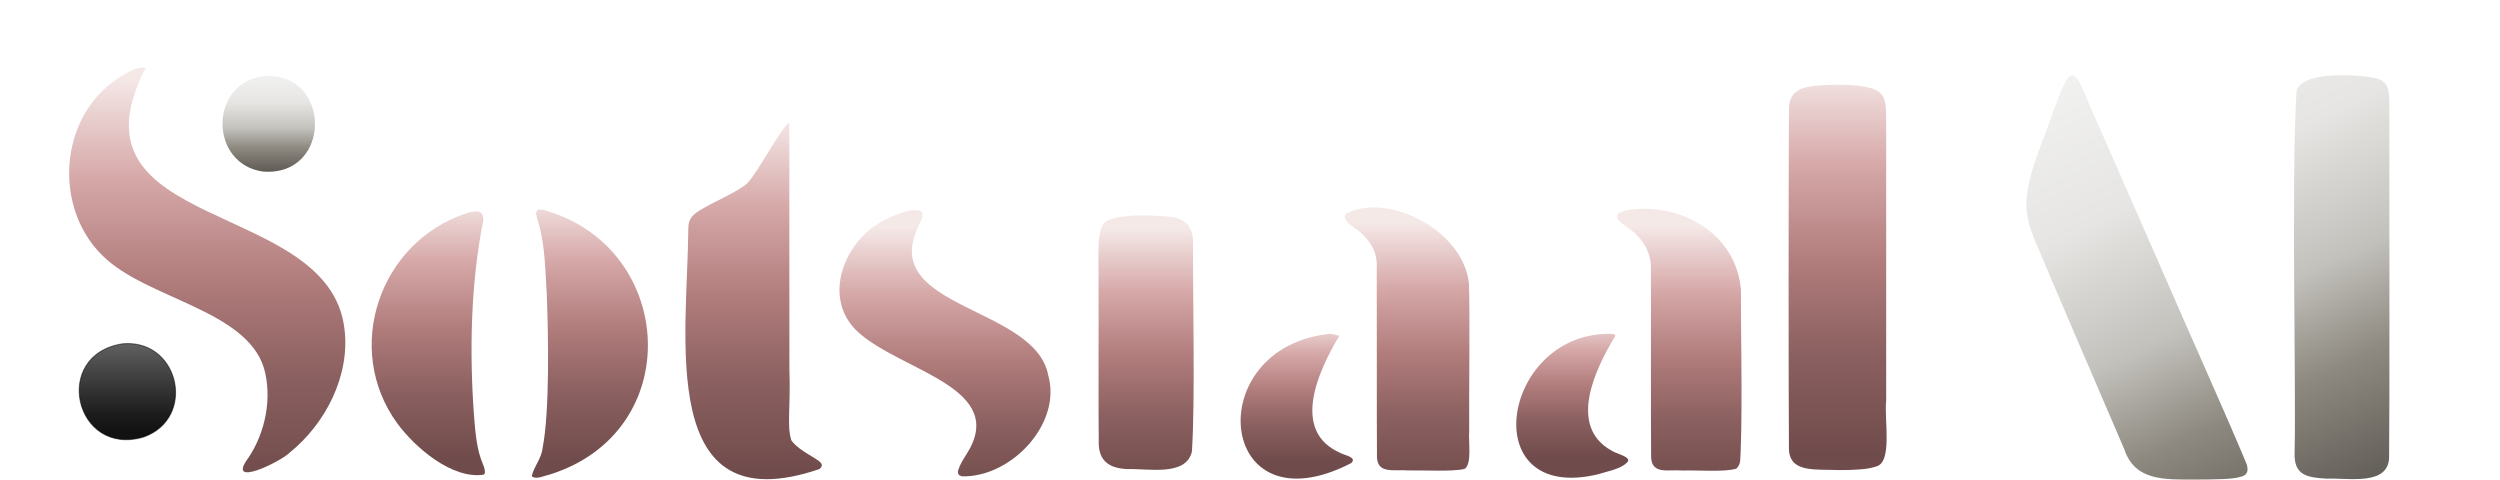
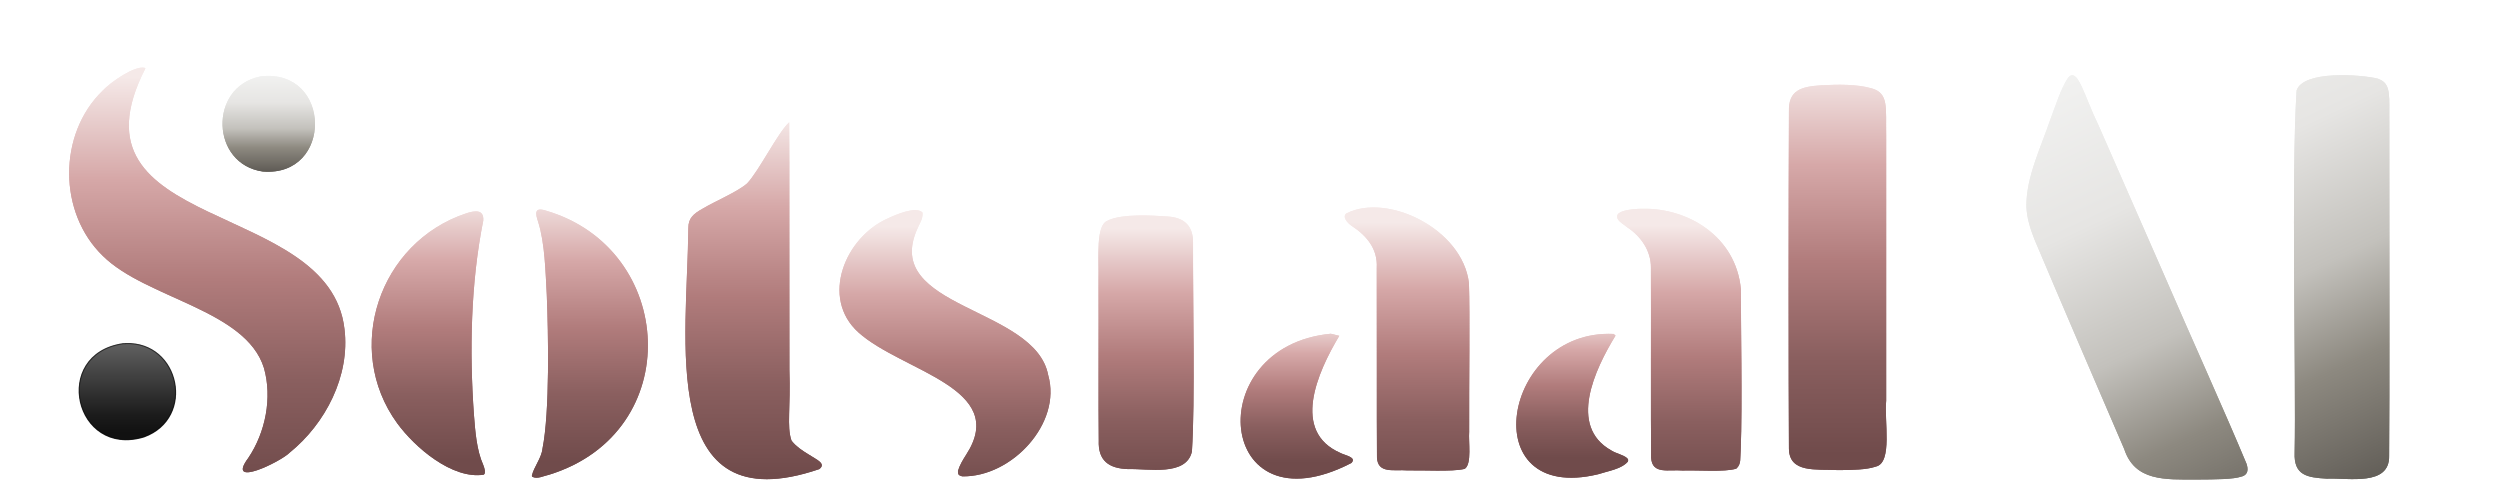
<svg xmlns="http://www.w3.org/2000/svg" id="Layer_1" version="1.1" viewBox="-6 -6 227.51 43.61">
  <defs>
    <style>
      .st0 { fill: url(#linear-gradient2); }
      .st1 { fill: url(#linear-gradient13); stroke: #000; stroke-miterlimit: 10; stroke-opacity: .5; stroke-width: .1px; }
      .st2 { fill: url(#linear-gradient10); }
      .st3 { fill: url(#linear-gradient1); }
      .st4 { fill: url(#linear-gradient9); }
      .st5 { fill: url(#linear-gradient8); }
      .st6 { fill: url(#linear-gradient11); }
      .st7 { fill: url(#linear-gradient12); }
      .st8 { fill: url(#linear-gradient7); }
      .st9 { fill: url(#linear-gradient4); }
      .st10 { fill: url(#linear-gradient5); }
      .st11 { fill: url(#linear-gradient3); }
      .st12 { fill: url(#linear-gradient6); }
      .st13 { fill: url(#linear-gradient); }
+ 
+       /* A-variant: baaskiht ilma stroketa, pealmine kiht õrna mikro-strokega */
+       .base-fill path { stroke: none !important; }
+       .edge-soft path {
+         paint-order: stroke fill;
+         stroke: rgba(0,0,0,.10);
+         stroke-width: 0.55;
+         vector-effect: non-scaling-stroke;
+         stroke-linejoin: round;
+         stroke-linecap: round;
+       }
    </style>
    <linearGradient id="linear-gradient" x1="-755.11" y1="545.17" x2="-755.11" y2="544.17" gradientTransform="translate(6897.9 19119.4) scale(8.92 -35.07)" gradientUnits="userSpaceOnUse">
      <stop offset="0" stop-color="#f5e9e8" />
      <stop offset=".25" stop-color="#d6a8a8" />
      <stop offset=".5" stop-color="#b17c7c" />
      <stop offset=".75" stop-color="#8a5f5f" />
      <stop offset="1" stop-color="#704b4b" />
    </linearGradient>
    <linearGradient id="linear-gradient1" x1="-816.64" y1="545.88" x2="-816.64" y2="544.88" gradientTransform="translate(20535.8 20105.75) scale(25.13 -36.83)" gradientUnits="userSpaceOnUse">
      <stop offset="0" stop-color="#f5e9e8" />
      <stop offset=".25" stop-color="#d6a8a8" />
      <stop offset=".5" stop-color="#b17c7c" />
      <stop offset=".75" stop-color="#8a5f5f" />
      <stop offset="1" stop-color="#704b4b" />
    </linearGradient>
    <linearGradient id="linear-gradient2" x1="-781.94" y1="543.99" x2="-781.94" y2="542.99" gradientTransform="translate(9768.67 17673.36) scale(12.41 -32.48)" gradientUnits="userSpaceOnUse">
      <stop offset="0" stop-color="#f5e9e8" />
      <stop offset=".25" stop-color="#d6a8a8" />
      <stop offset=".5" stop-color="#b17c7c" />
      <stop offset=".75" stop-color="#8a5f5f" />
      <stop offset="1" stop-color="#704b4b" />
    </linearGradient>
    <linearGradient id="linear-gradient3" x1="-752.34" y1="537.54" x2="-752.34" y2="536.54" gradientTransform="translate(6620.72 12458.77) scale(8.67 -23.15)" gradientUnits="userSpaceOnUse">
      <stop offset="0" stop-color="#f5e9e8" />
      <stop offset=".25" stop-color="#d6a8a8" />
      <stop offset=".5" stop-color="#b17c7c" />
      <stop offset=".75" stop-color="#8a5f5f" />
      <stop offset="1" stop-color="#704b4b" />
    </linearGradient>
    <linearGradient id="linear-gradient4" x1="-775.5" y1="538.29" x2="-775.5" y2="537.29" gradientTransform="translate(8921.75 12906.29) scale(11.35 -23.95)" gradientUnits="userSpaceOnUse">
      <stop offset="0" stop-color="#f5e9e8" />
      <stop offset=".25" stop-color="#d6a8a8" />
      <stop offset=".5" stop-color="#b17c7c" />
      <stop offset=".75" stop-color="#8a5f5f" />
      <stop offset="1" stop-color="#704b4b" />
    </linearGradient>
    <linearGradient id="linear-gradient5" x1="-806.19" y1="538.54" x2="-806.19" y2="537.54" gradientTransform="translate(15563.99 13063.44) scale(19.21 -24.23)" gradientUnits="userSpaceOnUse">
      <stop offset="0" stop-color="#f5e9e8" />
      <stop offset=".25" stop-color="#d6a8a8" />
      <stop offset=".5" stop-color="#b17c7c" />
      <stop offset=".75" stop-color="#8a5f5f" />
      <stop offset="1" stop-color="#704b4b" />
    </linearGradient>
    <linearGradient id="linear-gradient6" x1="-769.92" y1="538.69" x2="-769.92" y2="537.69" gradientTransform="translate(8179.08 13161.09) scale(10.56 -24.41)" gradientUnits="userSpaceOnUse">
      <stop offset="0" stop-color="#f5e9e8" />
      <stop offset=".25" stop-color="#d6a8a8" />
      <stop offset=".5" stop-color="#b17c7c" />
      <stop offset=".75" stop-color="#8a5f5f" />
      <stop offset="1" stop-color="#704b4b" />
    </linearGradient>
    <linearGradient id="linear-gradient7" x1="-767.93" y1="538.34" x2="-767.93" y2="537.34" gradientTransform="translate(7947.66 12937.47) scale(10.31 -24.01)" gradientUnits="userSpaceOnUse">
      <stop offset="0" stop-color="#f5e9e8" />
      <stop offset=".25" stop-color="#d6a8a8" />
      <stop offset=".5" stop-color="#b17c7c" />
      <stop offset=".75" stop-color="#8a5f5f" />
      <stop offset="1" stop-color="#704b4b" />
    </linearGradient>
    <linearGradient id="linear-gradient8" x1="-775.32" y1="538.19" x2="-775.32" y2="537.19" gradientTransform="translate(8923.08 12844.96) scale(11.32 -23.84)" gradientUnits="userSpaceOnUse">
      <stop offset="0" stop-color="#f5e9e8" />
      <stop offset=".25" stop-color="#d6a8a8" />
      <stop offset=".5" stop-color="#b17c7c" />
      <stop offset=".75" stop-color="#8a5f5f" />
      <stop offset="1" stop-color="#704b4b" />
    </linearGradient>
    <linearGradient id="linear-gradient9" x1="-766.91" y1="520.29" x2="-766.91" y2="519.29" gradientTransform="translate(7945.11 6838.36) scale(10.18 -13.1)" gradientUnits="userSpaceOnUse">
      <stop offset="0" stop-color="#f5e9e8" />
      <stop offset=".25" stop-color="#d6a8a8" />
      <stop offset=".5" stop-color="#b17c7c" />
      <stop offset=".75" stop-color="#8a5f5f" />
      <stop offset="1" stop-color="#704b4b" />
    </linearGradient>
    <linearGradient id="linear-gradient10" x1="-767.2" y1="520.57" x2="-767.2" y2="519.57" gradientTransform="translate(7949.49 6889.23) scale(10.22 -13.19)" gradientUnits="userSpaceOnUse">
      <stop offset="0" stop-color="#f5e9e8" />
      <stop offset=".25" stop-color="#d6a8a8" />
      <stop offset=".5" stop-color="#b17c7c" />
      <stop offset=".75" stop-color="#8a5f5f" />
      <stop offset="1" stop-color="#704b4b" />
    </linearGradient>
    <linearGradient id="linear-gradient11" x1="18.46" y1="3120.91" x2="18.46" y2="3129.63" gradientTransform="translate(0 -3120)" gradientUnits="userSpaceOnUse">
      <stop offset="0" stop-color="#f1f1f0" />
      <stop offset=".28" stop-color="#e6e5e3" />
      <stop offset=".55" stop-color="#c3c1bc" />
      <stop offset=".75" stop-color="#8d8980" />
      <stop offset="1" stop-color="#5f5b55" />
    </linearGradient>
    <linearGradient id="linear-gradient12" x1="189.64" y1="-997.74" x2="208.92" y2="-1039.1" gradientTransform="translate(0 -1000) scale(1 -1)" gradientUnits="userSpaceOnUse">
      <stop offset="0" stop-color="#f1f1f0" />
      <stop offset=".28" stop-color="#e6e5e3" />
      <stop offset=".55" stop-color="#c3c1bc" />
      <stop offset=".75" stop-color="#8d8980" />
      <stop offset="1" stop-color="#5f5b55" />
    </linearGradient>
    <linearGradient id="linear-gradient13" x1="-2429.89" y1="604.25" x2="-2429.89" y2="604.03" gradientTransform="translate(93094.75 23735.51) scale(38.31 -39.24)" gradientUnits="userSpaceOnUse">
      <stop offset="0" stop-color="#666" />
      <stop offset=".5" stop-color="#383838" />
      <stop offset=".81" stop-color="#1c1c1c" />
      <stop offset="1" stop-color="#111" />
    </linearGradient>
+     <g id="wordmark-shape">
+       <path class="st13" d="M164.61,36.49c-.72.24-1.99.29-3.31.29-2.04-.1-4.46.29-4.5-1.94-.04-5.4-.04-23.65,0-30.69-.06-1.97,1.15-2.27,2.96-2.39,1.49-.07,3.17-.12,4.6.29,1.55.46,1.24,1.78,1.29,4.28v24.14c-.19,1.81.61,5.64-.94,5.99l-.1.03Z" />
+       <path class="st3" d="M7.23.23C-.49,15.24,23.99,12.01,25.35,23.95c.52,4.26-1.73,8.61-5,11.25-.76.79-5.86,3.3-3.75.47,1.56-2.32,2.19-5.47,1.42-8.18-1.65-5.32-10.74-6.32-14.66-10.2C-.71,13.36-.73,6.23,3.31,2.28,4.07,1.46,6.3-.08,7.19.18l.04.05Z" />
+       <path class="st0" d="M66.07,34.15c.4.49.88.82,1.57,1.24.66.44,1.58.79.92,1.3-14.85,5.06-11.99-11.97-11.92-21.93,0-.92.47-1.3,1.3-1.77,1.14-.68,3.21-1.55,4.05-2.3,1.08-1.13,2.8-4.63,3.83-5.56.03,1.76,0,17.38.02,22.49.12,3.52-.25,5.17.18,6.45l.05.08Z" />
+       <path class="st11" d="M94.92,14.02c1.27-.55,3.8-.43,5.29-.32,1.58.08,2.39.88,2.36,2.41-.02,5.19.2,14.33-.1,18.98-.52,2.28-3.98,1.54-5.79,1.6-1.8-.05-2.76-.79-2.69-2.6-.04-3.1,0-9.86-.02-14.54.05-2.13-.29-5.1.86-5.48l.09-.05Z" />
+       <path class="st9" d="M127.24,36.68c-1.09.26-3.77.1-5.14.13-1.25-.1-2.71.33-2.79-1.17-.03-3.11,0-13.54-.02-17.26.1-1.75-.94-2.95-2.29-3.83-.37-.26-.88-.81-.47-1.13,3.72-1.89,10.56,1.4,11.15,6.34.1,2.85,0,9.3.02,13.53-.07.94.25,2.86-.37,3.35l-.09.04Z" />
+       <path class="st10" d="M77.96,13.42c0,.55-.24.85-.45,1.34-3.39,7.34,10.7,7.12,11.88,13.38,1.26,4.38-3.32,9.3-7.83,9.21-.28-.1-.39-.1-.38-.5.16-.53.44-.99.74-1.46,3.97-6.1-5.84-7.58-9.8-11.14-3.5-3.16-1.2-8.68,2.69-10.38.77-.36,2.57-1.13,3.14-.53v.08Z" />
+       <path class="st12" d="M42.4,37.31c.16-.79.88-1.61.97-2.49.67-3.36.53-10.47.39-13.97-.12-2.12-.17-4.74-.79-6.67-.23-.71-.4-1.37.72-1.01,11.82,3.46,12.78,20.13.32,24.02-.52.11-1.13.45-1.58.19l-.03-.07Z" />
+       <path class="st8" d="M38.01,37.2c-2.86.43-6.25-2.47-7.87-4.69-4.91-6.77-1.64-16.45,6.27-19.09.81-.27,1.64-.38,1.57.65-1.15,5.71-1.26,11.95-.85,17.67.12,1.52.24,3.22.85,4.58.14.36.2.65.1.82l-.07.06Z" />
+       <g>
+         <path class="st5" d="M152,36.65c-1.03.33-3.55.12-4.86.17-1.3-.11-2.79.39-2.88-1.17-.04-3.18,0-13.82-.02-17.26.03-1.6-.97-2.93-2.15-3.7-.31-.28-1.14-.66-.87-1.18.26-.37 1.37-.51 2.25-.51 4.1-.09 8.5,2.48 8.96,7.32-.02,2.9.15,10.34-.02,14.67-.06.7.06,1.19-.35,1.61l-.06.05Z" />
+         <path class="st4" d="M141.02,24.54c-1.9,3.1-4.32,8.25-.39,10.45.48.3,1.04.37,1.44.7.07.1.13.09.08.31-.6.7-1.81.86-2.72,1.16-11.39,2.74-8.74-13.24,1.42-12.77l.17.15Z" />
+       </g>
+       <path class="st2" d="M115.88,24.56c-2.03,3.39-4.36,8.71.1,10.66.4.22,1.54.39.99.92-12.28,6.35-13.83-10.63-1.86-11.77l.77.19Z" />
+       <path class="st6" d="M17.79.94c6.44-.66,6.52,9.19.12,8.67-4.72-.68-4.93-7.62-.31-8.63l.19-.04Z" />
+       <path class="st7" d="M210.46,1.19c1.21.43.94,1.66.98,3.97v3.88c0,6.82.03,21.19-.02,26.43.07,2.81-3.72,2-5.66,2.09-1.79-.1-3.03-.29-2.94-2.38.14-6.75-.32-25.37.18-32.94.59-1.86,5.9-1.45,7.36-1.09l.1.04ZM197.97,37.37c-.7.25-2.31.26-4.07.27-2.88,0-5.62.17-6.59-2.78-1.84-4.25-6.3-14.64-8.17-19.08-.39-1-.7-1.99-.73-3-.03-2.66,1.33-5.38,2.2-7.97.52-1.32.88-2.65,1.6-3.74.88-1.02,1.44,1.64,2.81,4.44,1.95,4.44,3.79,8.65,5.81,13.25,2.51,5.8,5.63,12.69,7.61,17.44.16.47.17.96-.38,1.15l-.09.02Z" />
+       <path class="st1" d="M5.4,25.27c4.97-.21,6.42,6.78,1.7,8.49-6.3,1.91-8.47-7.53-1.89-8.48h.19Z" />
+     </g>
  </defs>
-   <g>
-     <path class="st13" d="M164.61,36.49c-.72.24-1.99.29-3.31.29-2.04-.1-4.46.29-4.5-1.94-.04-5.4-.04-23.65,0-30.69-.06-1.97,1.15-2.27,2.96-2.39,1.49-.07,3.17-.12,4.6.29,1.55.46,1.24,1.78,1.29,4.28v24.14c-.19,1.81.61,5.64-.94,5.99l-.1.03Z" />
-     <path class="st3" d="M7.23.23C-.49,15.24,23.99,12.01,25.35,23.95c.52,4.26-1.73,8.61-5,11.25-.76.79-5.86,3.3-3.75.47,1.56-2.32,2.19-5.47,1.42-8.18-1.65-5.32-10.74-6.32-14.66-10.2C-.71,13.36-.73,6.23,3.31,2.28,4.07,1.46,6.3-.08,7.19.18l.04.05Z" />
-     <path class="st0" d="M66.07,34.15c.4.49.88.82,1.57,1.24.66.44,1.58.79.92,1.3-14.85,5.06-11.99-11.97-11.92-21.93,0-.92.47-1.3,1.3-1.77,1.14-.68,3.21-1.55,4.05-2.3,1.08-1.13,2.8-4.63,3.83-5.56.03,1.76,0,17.38.02,22.49.12,3.52-.25,5.17.18,6.45l.05.08Z" />
-     <path class="st11" d="M94.92,14.02c1.27-.55,3.8-.43,5.29-.32,1.58.08,2.39.88,2.36,2.41-.02,5.19.2,14.33-.1,18.98-.52,2.28-3.98,1.54-5.79,1.6-1.8-.05-2.76-.79-2.69-2.6-.04-3.1,0-9.86-.02-14.54.05-2.13-.29-5.1.86-5.48l.09-.05Z" />
-     <path class="st9" d="M127.24,36.68c-1.09.26-3.77.1-5.14.13-1.25-.1-2.71.33-2.79-1.17-.03-3.11,0-13.54-.02-17.26.1-1.75-.94-2.95-2.29-3.83-.37-.26-.88-.81-.47-1.13,3.72-1.89,10.56,1.4,11.15,6.34.1,2.85,0,9.3.02,13.53-.07.94.25,2.86-.37,3.35l-.09.04Z" />
-     <path class="st10" d="M77.96,13.42c0,.55-.24.85-.45,1.34-3.39,7.34,10.7,7.12,11.88,13.38,1.26,4.38-3.32,9.3-7.83,9.21-.28-.1-.39-.1-.38-.5.16-.53.44-.99.74-1.46,3.97-6.1-5.84-7.58-9.8-11.14-3.5-3.16-1.2-8.68,2.69-10.38.77-.36,2.57-1.13,3.14-.53v.08Z" />
-     <path class="st12" d="M42.4,37.31c.16-.79.88-1.61.97-2.49.67-3.36.53-10.47.39-13.97-.12-2.12-.17-4.74-.79-6.67-.23-.71-.4-1.37.72-1.01,11.82,3.46,12.78,20.13.32,24.02-.52.11-1.13.45-1.58.19l-.03-.07Z" />
-     <path class="st8" d="M38.01,37.2c-2.86.43-6.25-2.47-7.87-4.69-4.91-6.77-1.64-16.45,6.27-19.09.81-.27,1.64-.38,1.57.65-1.15,5.71-1.26,11.95-.85,17.67.12,1.52.24,3.22.85,4.58.14.36.2.65.1.82l-.07.06Z" />
-     <g>
-       <path class="st5" d="M152,36.65c-1.03.33-3.55.12-4.86.17-1.3-.11-2.79.39-2.88-1.17-.04-3.18,0-13.82-.02-17.26.03-1.6-.97-2.93-2.15-3.7-.31-.28-1.14-.66-.87-1.18.26-.37 1.37-.51 2.25-.51 4.1-.09 8.5,2.48 8.96,7.32-.02,2.9.15,10.34-.02,14.67-.06.7.06,1.19-.35,1.61l-.06.05Z" />
-       <path class="st4" d="M141.02,24.54c-1.9,3.1-4.32,8.25-.39,10.45.48.3,1.04.37,1.44.7.07.1.13.09.08.31-.6.7-1.81.86-2.72,1.16-11.39,2.74-8.74-13.24,1.42-12.77l.17.15Z" />
-     </g>
-     <path class="st2" d="M115.88,24.56c-2.03,3.39-4.36,8.71.1,10.66.4.22,1.54.39.99.92-12.28,6.35-13.83-10.63-1.86-11.77l.77.19Z" />
-     <path class="st6" d="M17.79.94c6.44-.66,6.52,9.19.12,8.67-4.72-.68-4.93-7.62-.31-8.63l.19-.04Z" />
-     <path class="st7" d="M210.46,1.19c1.21.43.94,1.66.98,3.97v3.88c0,6.82.03,21.19-.02,26.43.07,2.81-3.72,2-5.66,2.09-1.79-.1-3.03-.29-2.94-2.38.14-6.75-.32-25.37.18-32.94.59-1.86,5.9-1.45,7.36-1.09l.1.04ZM197.97,37.37c-.7.25-2.31.26-4.07.27-2.88,0-5.62.17-6.59-2.78-1.84-4.25-6.3-14.64-8.17-19.08-.39-1-.7-1.99-.73-3-.03-2.66,1.33-5.38,2.2-7.97.52-1.32.88-2.65,1.6-3.74.88-1.02,1.44,1.64,2.81,4.44,1.95,4.44,3.79,8.65,5.81,13.25,2.51,5.8,5.63,12.69,7.61,17.44.16.47.17.96-.38,1.15l-.09.02Z" />
-     <path class="st1" d="M5.4,25.27c4.97-.21,6.42,6.78,1.7,8.49-6.3,1.91-8.47-7.53-1.89-8.48h.19Z" />
+   <g class="base-fill">
+     <use href="#wordmark-shape" />
+   </g>
+   <g class="edge-soft">
+     <use href="#wordmark-shape" />
  </g>
</svg>
